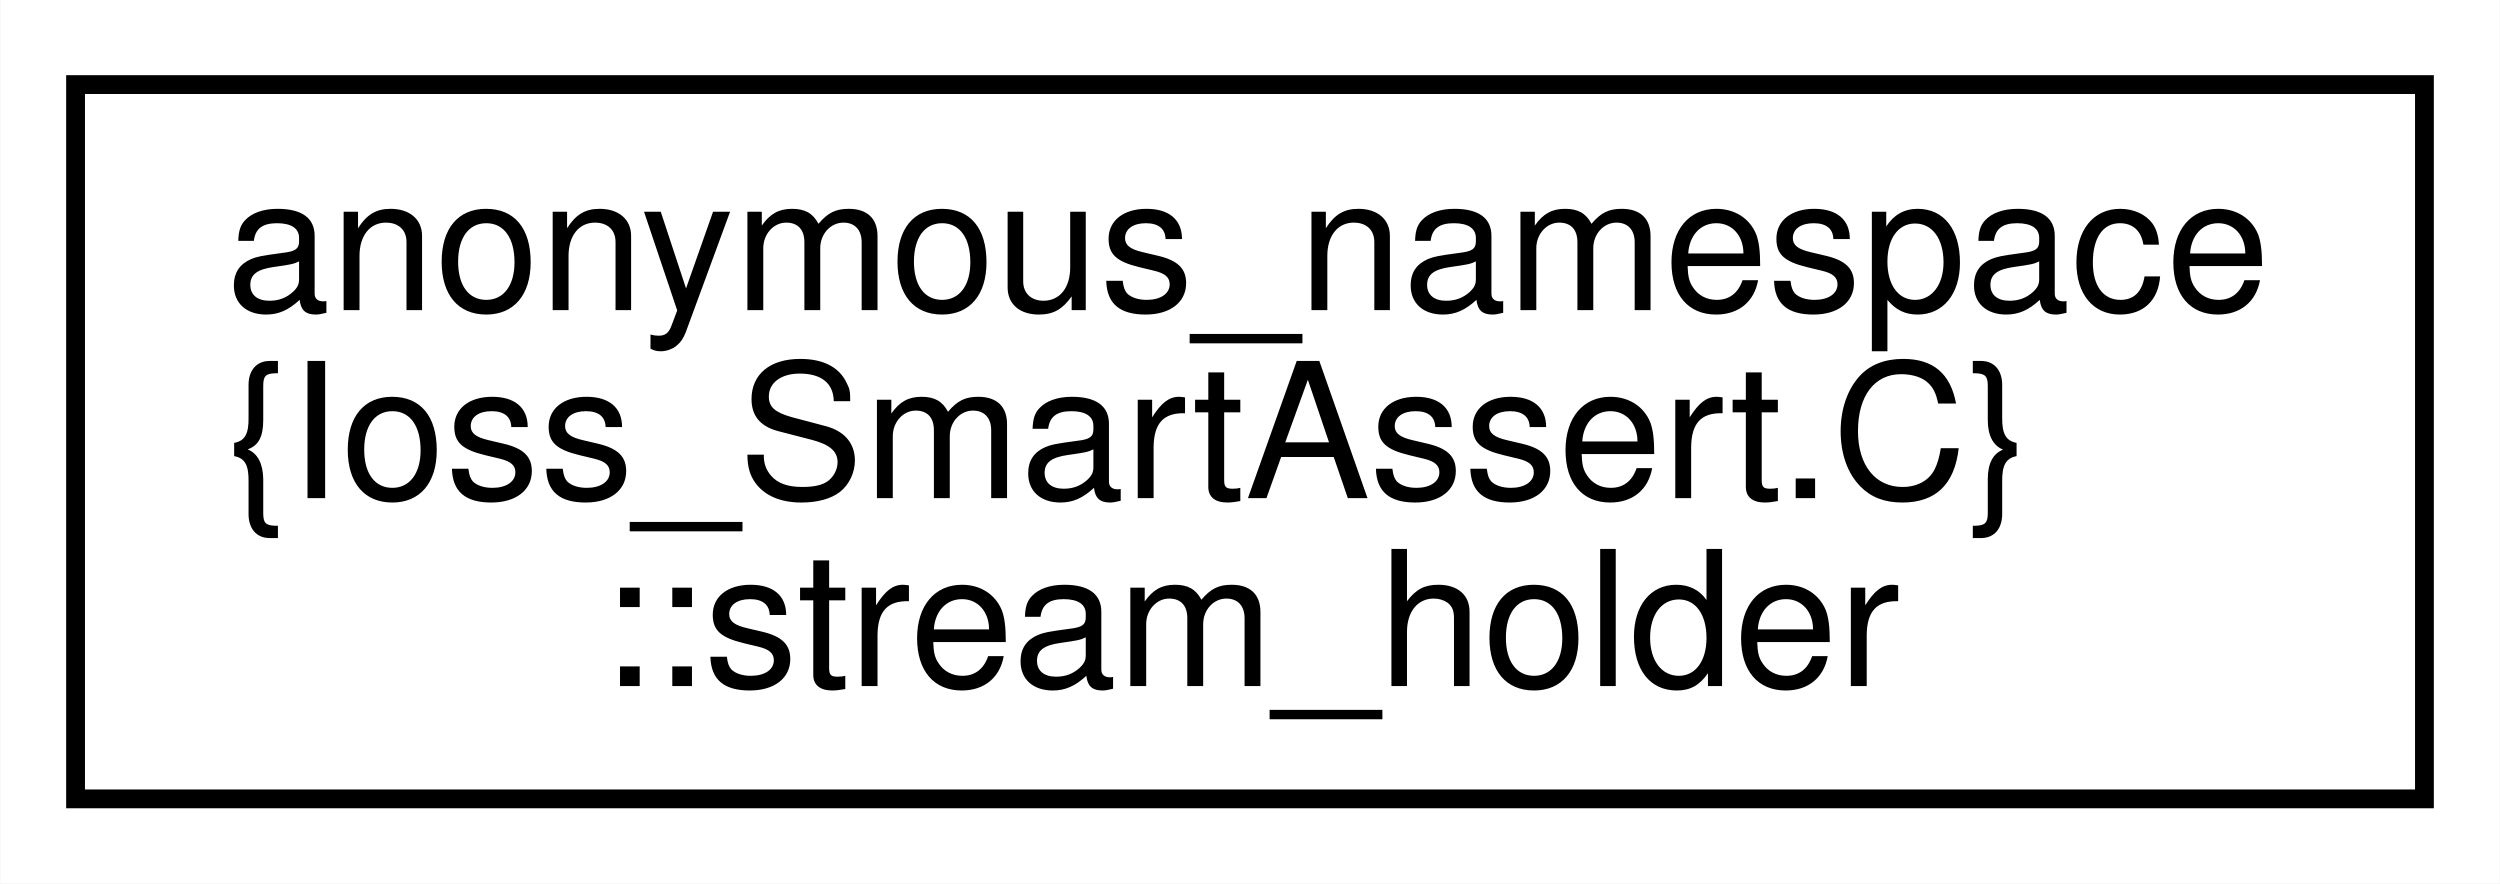
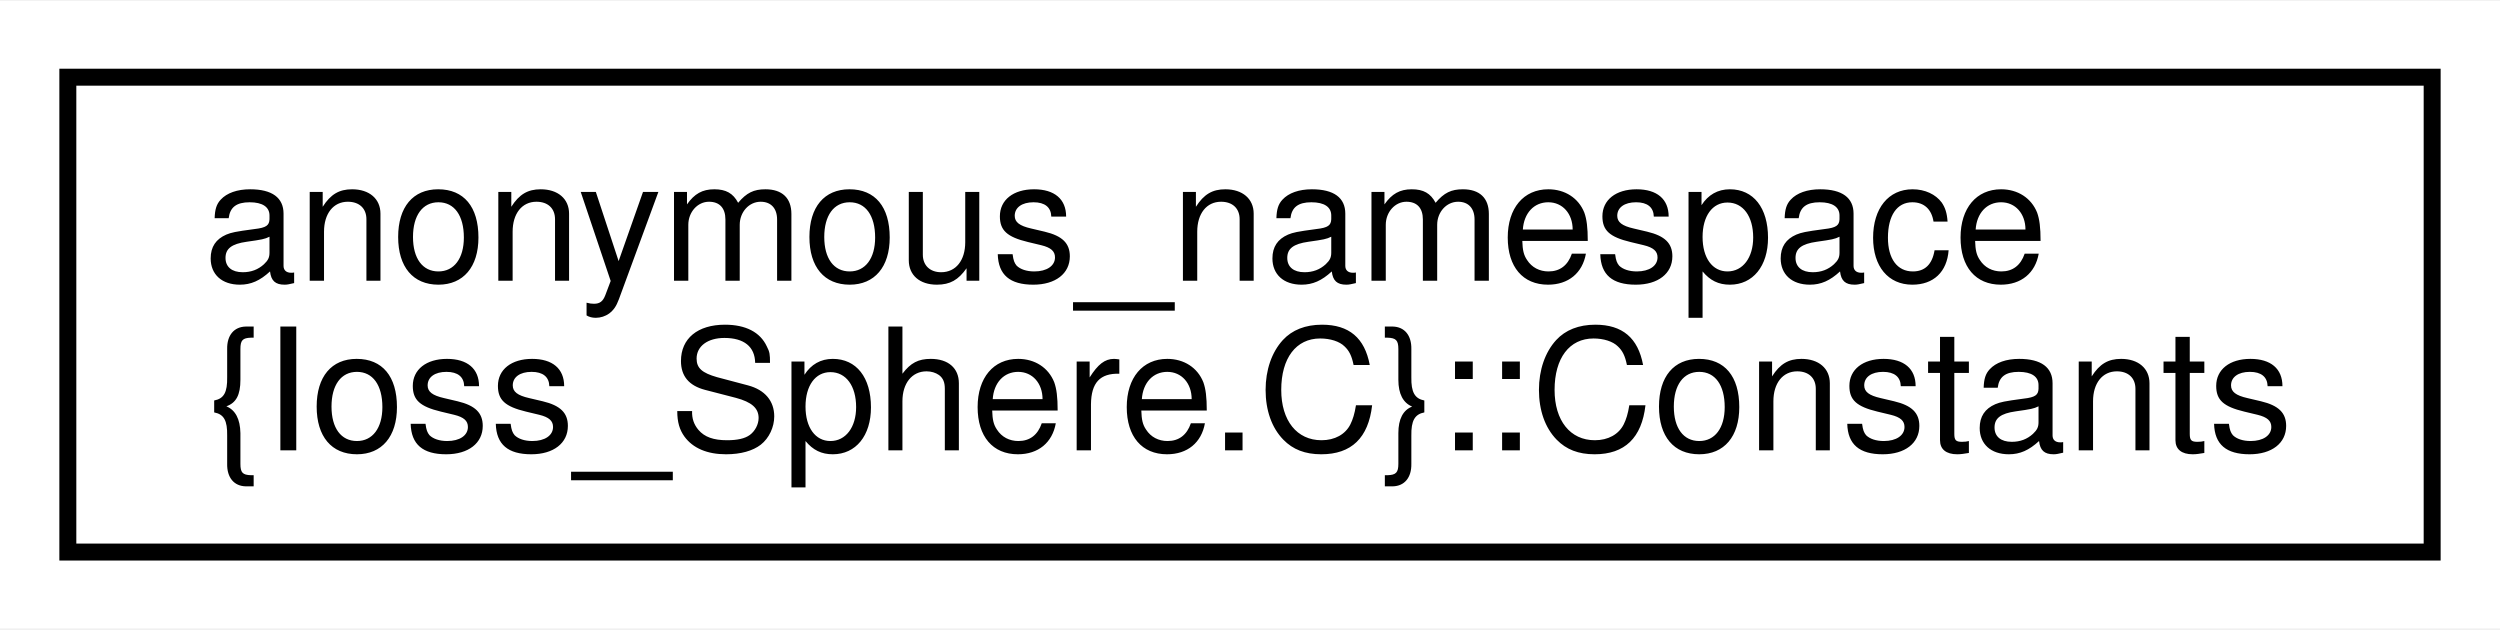
- <svg xmlns="http://www.w3.org/2000/svg" xmlns:xlink="http://www.w3.org/1999/xlink" width="133pt" height="47pt" viewBox="0.00 0.00 132.96 47.00">
-   <g id="graph0" class="graph" transform="scale(1 1) rotate(0) translate(4 43)">
-     <polygon fill="white" stroke="transparent" points="-4,4 -4,-43 128.96,-43 128.96,4 -4,4" />
+ <svg xmlns="http://www.w3.org/2000/svg" xmlns:xlink="http://www.w3.org/1999/xlink" width="147pt" height="37pt" viewBox="0.00 0.00 147.41 37.00">
+   <g id="graph0" class="graph" transform="scale(1 1) rotate(0) translate(4 33)">
+     <polygon fill="white" stroke="transparent" points="-4,4 -4,-33 143.41,-33 143.41,4 -4,4" />
    <g id="node1" class="node">
      <g id="a_node1">
-         <a xlink:href="structanonymous__namespace_02Ioss__SmartAssert_8C_03_1_1stream__holder.html" target="_top" xlink:title=" ">
-           <polygon fill="white" stroke="black" points="0,-0.5 0,-38.5 124.96,-38.5 124.96,-0.5 0,-0.5" />
-           <text text-anchor="start" x="8" y="-26.5" font-family="Helvetica,sans-Serif" font-size="10.00">anonymous_namespace</text>
-           <text text-anchor="start" x="8" y="-16.5" font-family="Helvetica,sans-Serif" font-size="10.00">{Ioss_SmartAssert.C}</text>
-           <text text-anchor="middle" x="62.48" y="-6.5" font-family="Helvetica,sans-Serif" font-size="10.00">::stream_holder</text>
+         <a xlink:href="structanonymous__namespace_02Ioss__Sphere_8C_03_1_1Constants.html" target="_top" xlink:title=" ">
+           <polygon fill="white" stroke="black" points="0,-0.5 0,-28.5 139.41,-28.5 139.41,-0.5 0,-0.5" />
+           <text text-anchor="start" x="8" y="-16.5" font-family="Helvetica,sans-Serif" font-size="10.00">anonymous_namespace</text>
+           <text text-anchor="middle" x="69.7" y="-6.5" font-family="Helvetica,sans-Serif" font-size="10.00">{Ioss_Sphere.C}::Constants</text>
        </a>
      </g>
    </g>
  </g>
</svg>
